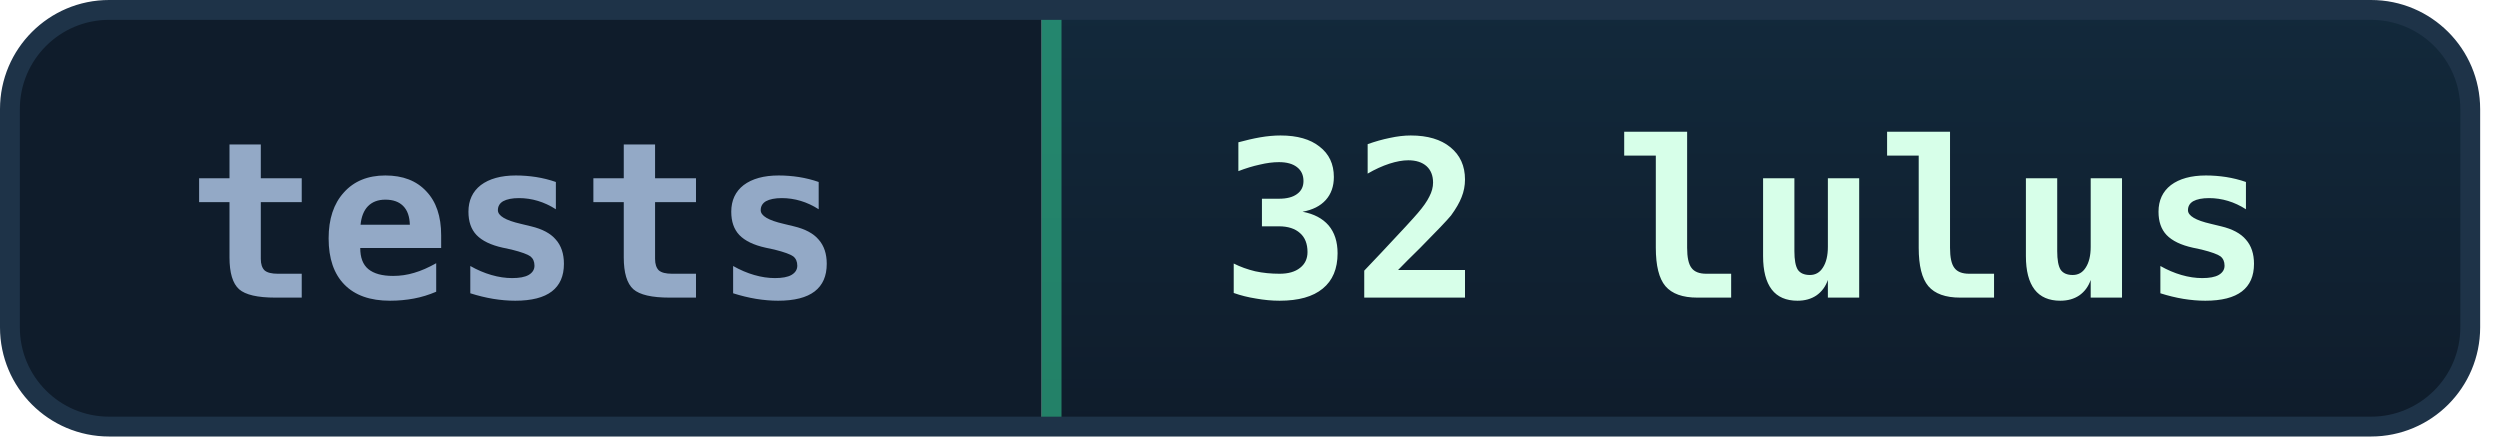
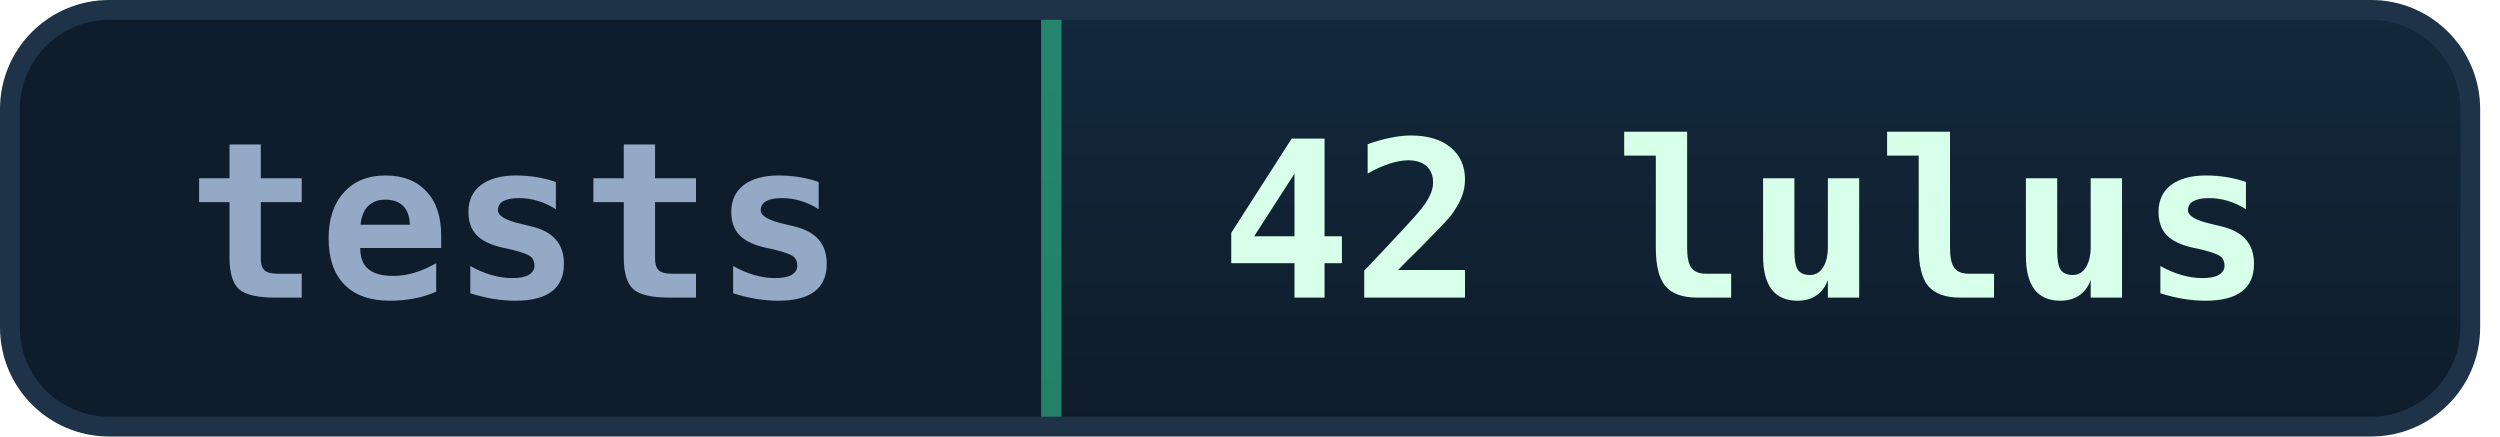
- <svg xmlns="http://www.w3.org/2000/svg" width="126" height="22" viewBox="0 0 126 22" role="img" aria-label="tests: 32 lulus">
+ <svg xmlns="http://www.w3.org/2000/svg" width="126" height="22" viewBox="0 0 126 22" role="img" aria-label="tests: 42 lulus">
  <defs>
    <linearGradient id="g" x1="0" y1="0" x2="0" y2="1">
      <stop offset="0%" stop-color="#12293b" />
      <stop offset="100%" stop-color="#0f1c2b" />
    </linearGradient>
    <clipPath id="r">
      <rect x="0.5" y="0.5" width="124" height="21" rx="5" />
    </clipPath>
  </defs>
  <g clip-path="url(#r)">
    <rect x="0.5" y="0.5" width="52" height="21" fill="#0f1c2b" />
    <rect x="52.5" y="0.5" width="72" height="21" fill="url(#g)" />
    <rect x="52.5" y="0.5" width="1" height="21" fill="#34d399" fill-opacity="0.55" />
  </g>
  <rect x="0.5" y="0.5" width="124" height="21" rx="5" fill="none" stroke="#1e3348" />
  <g font-family="'DejaVu Sans Mono',ui-monospace,'SF Mono',Consolas,monospace" font-size="11" font-weight="600">
    <text x="26" y="15" text-anchor="middle" fill="#93a9c6">tests</text>
-     <text x="88" y="15" text-anchor="middle" fill="#d7ffe9">32 lulus</text>
+     <text x="88" y="15" text-anchor="middle" fill="#d7ffe9">42 lulus</text>
  </g>
</svg>
